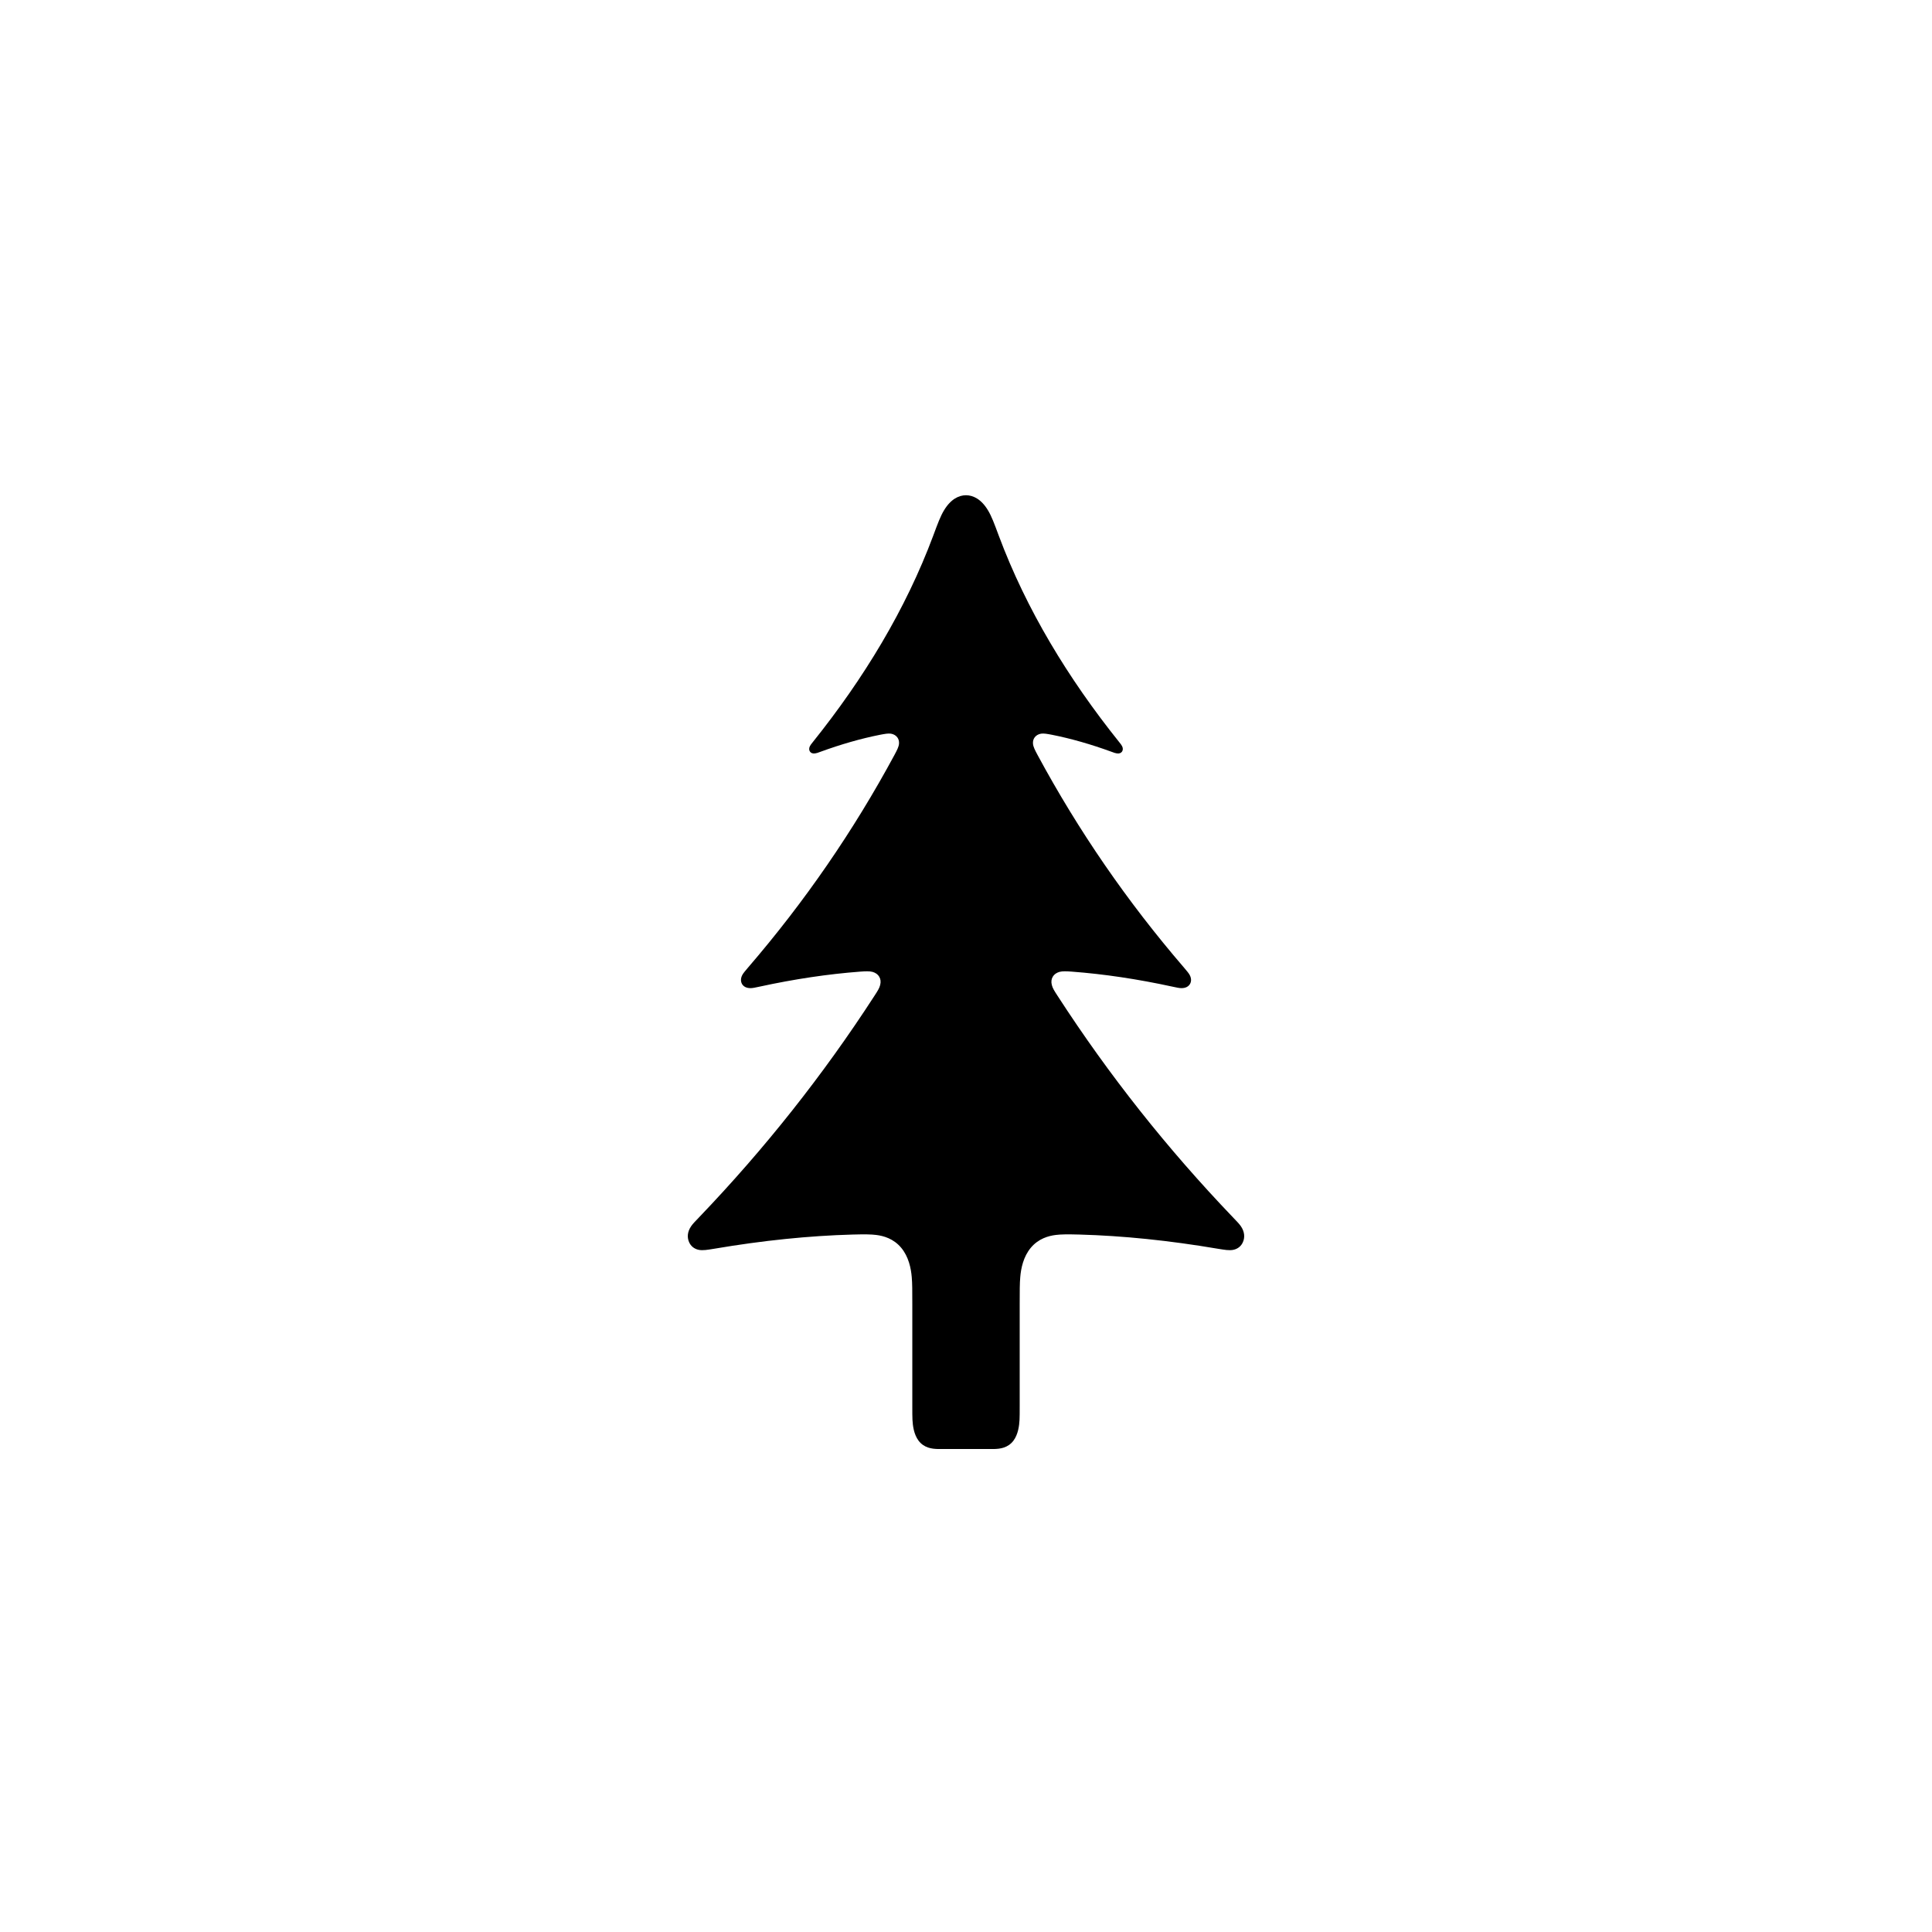
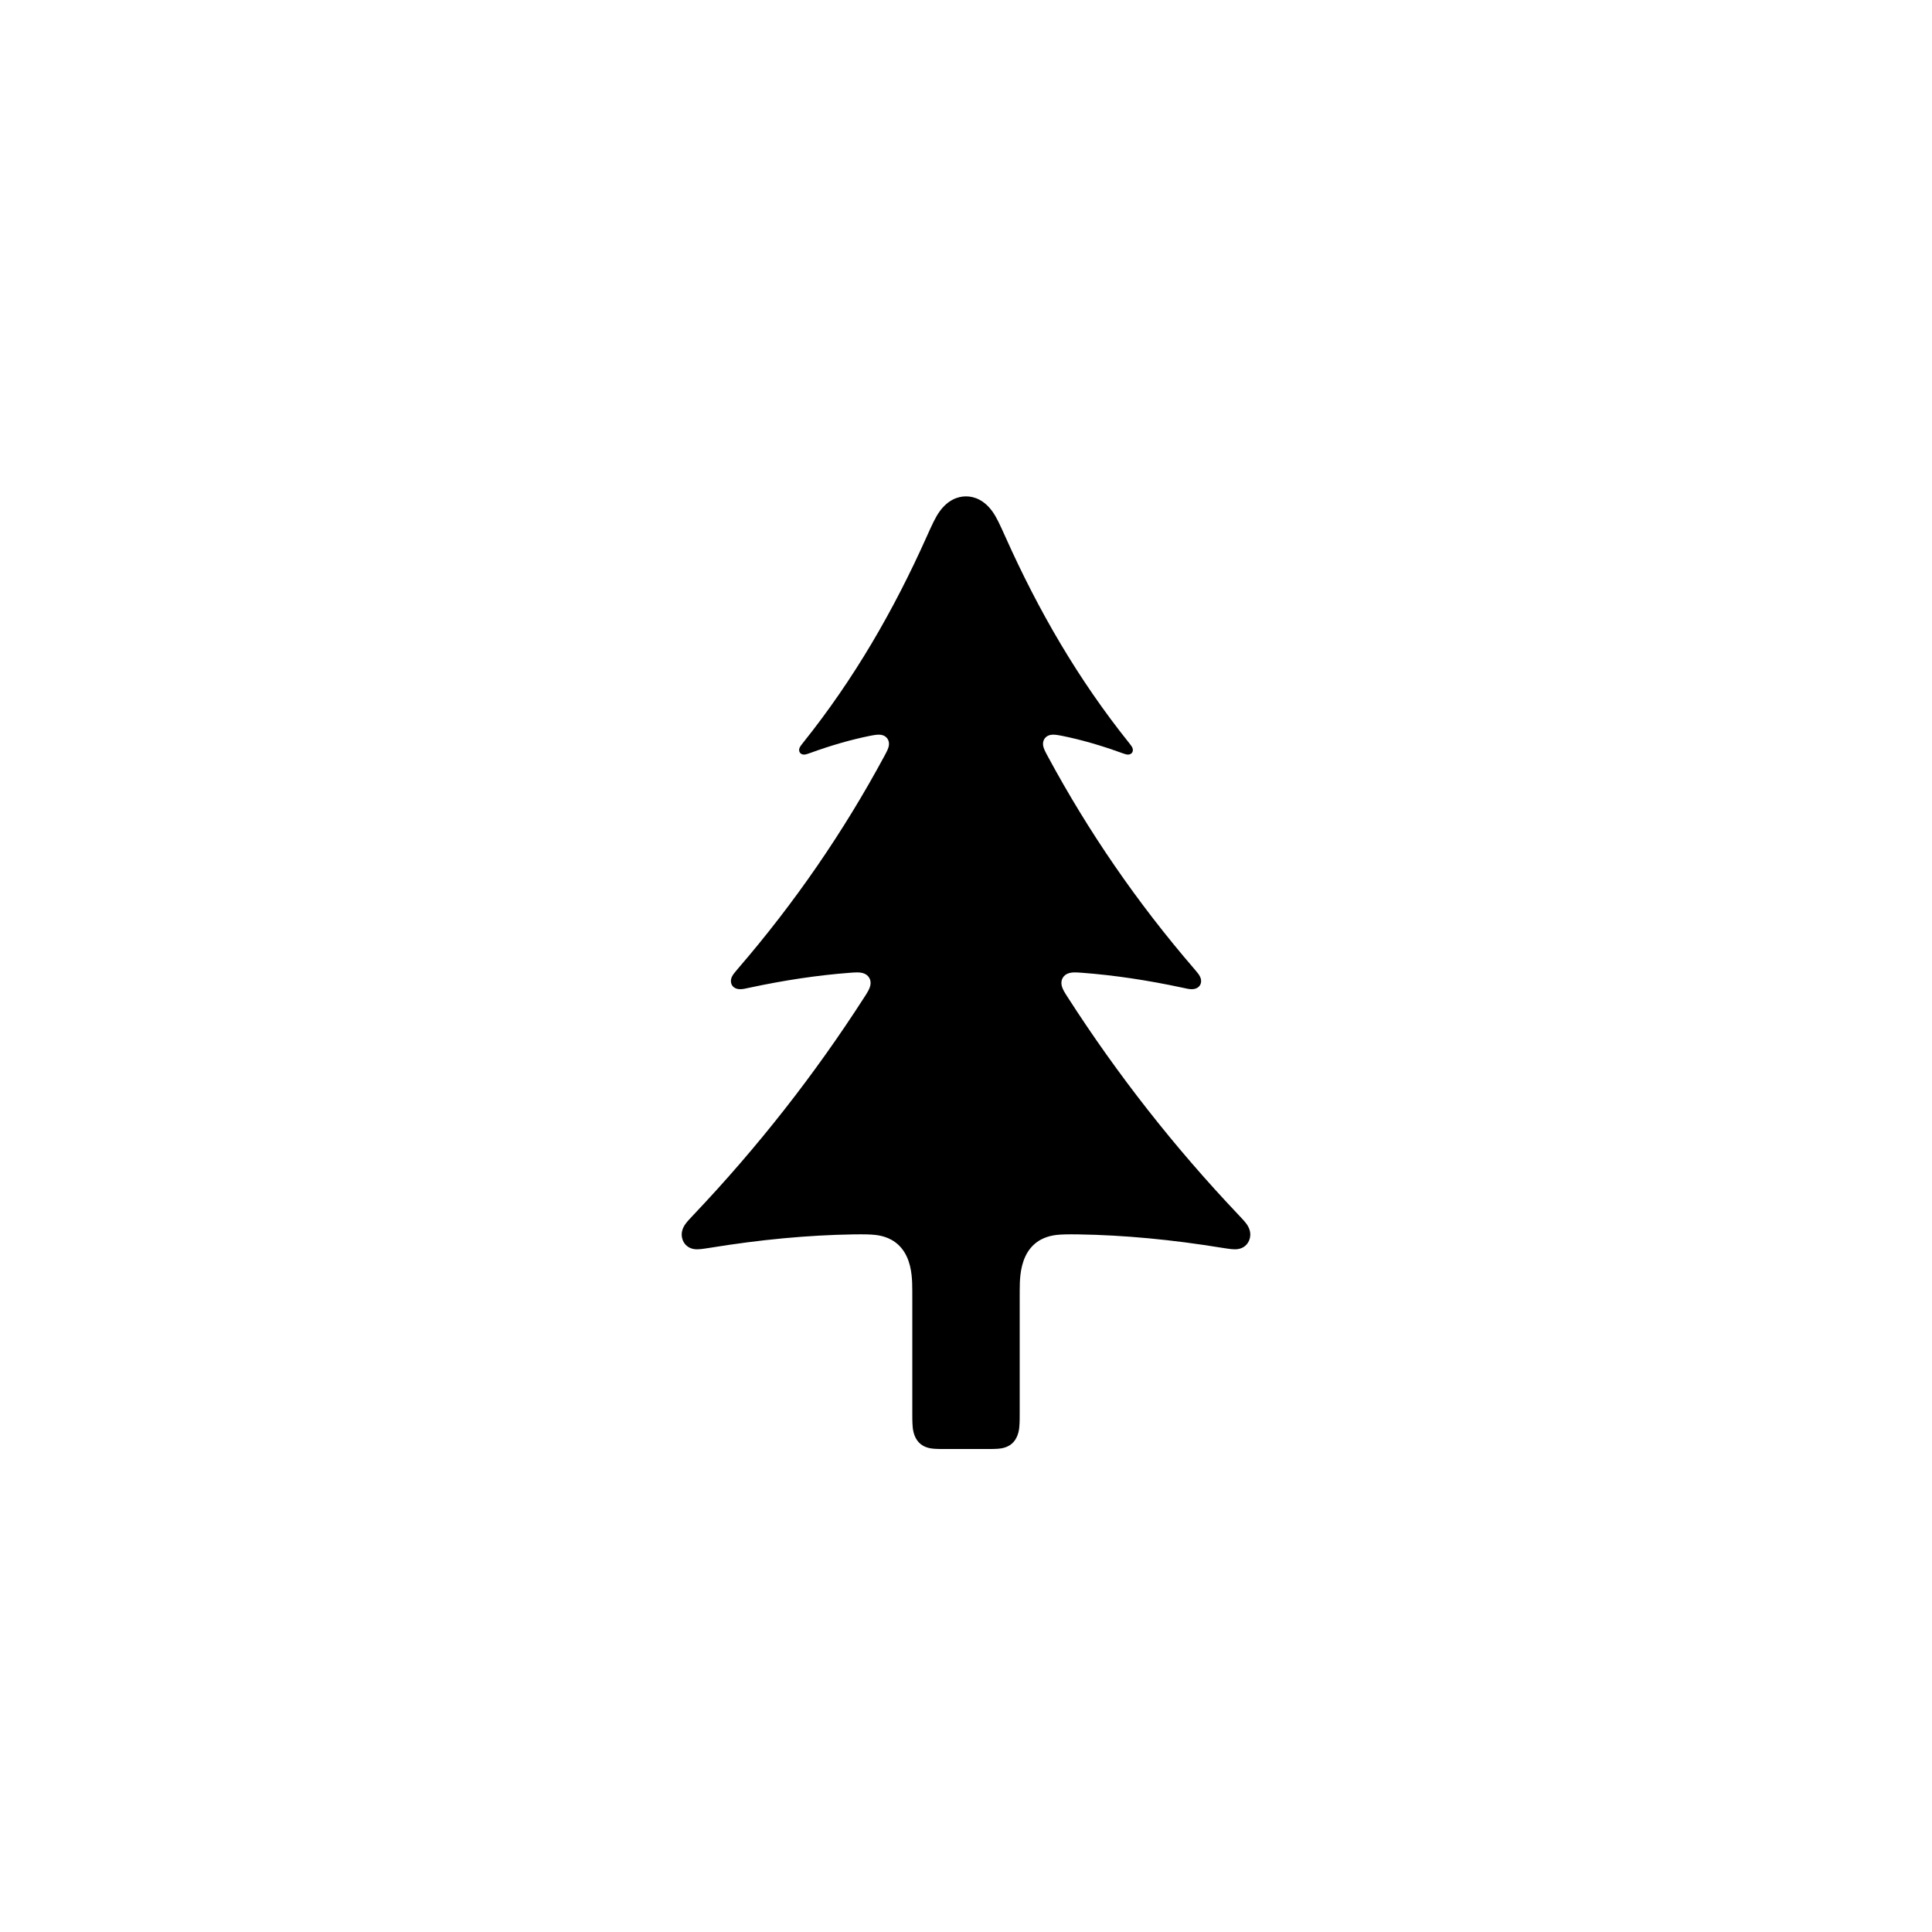
<svg xmlns="http://www.w3.org/2000/svg" width="24" height="24" viewBox="0 0 24 24">
-   <path fill-rule="evenodd" d="M11.742 18C11.691 18 11.666 18 11.648 18C11.579 17.998 11.48 17.988 11.411 17.897C11.351 17.817 11.339 17.708 11.335 17.638C11.333 17.597 11.333 17.547 11.333 17.461L11.333 16.196C11.333 16.035 11.333 15.944 11.326 15.865C11.317 15.756 11.288 15.611 11.194 15.499C11.099 15.386 10.975 15.352 10.884 15.341C10.82 15.333 10.741 15.332 10.591 15.336C10.048 15.351 9.475 15.41 8.874 15.512C8.787 15.526 8.731 15.536 8.68 15.526C8.621 15.514 8.58 15.477 8.56 15.43C8.536 15.376 8.535 15.304 8.588 15.229C8.608 15.201 8.634 15.174 8.686 15.12C9.5 14.27 10.225 13.355 10.861 12.373C10.9 12.313 10.925 12.275 10.934 12.235C10.944 12.196 10.939 12.161 10.922 12.133C10.906 12.105 10.877 12.084 10.839 12.073C10.8 12.063 10.754 12.065 10.684 12.07C10.287 12.1 9.87 12.162 9.433 12.257C9.381 12.268 9.351 12.275 9.323 12.275C9.269 12.275 9.235 12.253 9.218 12.224C9.201 12.194 9.199 12.155 9.22 12.114C9.233 12.089 9.254 12.065 9.292 12.02C9.998 11.2 10.604 10.319 11.112 9.377C11.144 9.317 11.165 9.277 11.168 9.237C11.17 9.208 11.163 9.181 11.147 9.16C11.13 9.137 11.103 9.12 11.068 9.114C11.033 9.109 10.993 9.116 10.931 9.128C10.694 9.175 10.447 9.246 10.189 9.34C10.16 9.351 10.143 9.357 10.126 9.359C10.095 9.364 10.073 9.353 10.062 9.337C10.05 9.32 10.048 9.296 10.06 9.271C10.067 9.256 10.078 9.242 10.099 9.216C10.731 8.427 11.25 7.573 11.593 6.654C11.649 6.503 11.682 6.414 11.726 6.341C11.81 6.2 11.912 6.152 12 6.152C12.088 6.152 12.19 6.2 12.274 6.341C12.318 6.414 12.351 6.503 12.407 6.654C12.75 7.573 13.269 8.427 13.901 9.216C13.922 9.242 13.933 9.256 13.94 9.271C13.952 9.296 13.95 9.32 13.938 9.337C13.927 9.353 13.905 9.364 13.874 9.359C13.857 9.357 13.84 9.351 13.811 9.34C13.553 9.246 13.306 9.175 13.069 9.128C13.007 9.116 12.967 9.109 12.932 9.114C12.897 9.12 12.87 9.137 12.853 9.16C12.837 9.181 12.83 9.208 12.832 9.237C12.835 9.277 12.856 9.317 12.888 9.377C13.396 10.319 14.002 11.2 14.708 12.02C14.746 12.065 14.767 12.089 14.78 12.114C14.801 12.155 14.8 12.194 14.782 12.224C14.765 12.253 14.731 12.275 14.677 12.275C14.649 12.275 14.619 12.268 14.567 12.257C14.13 12.162 13.713 12.1 13.316 12.07C13.246 12.065 13.2 12.063 13.161 12.073C13.123 12.084 13.094 12.105 13.078 12.133C13.061 12.161 13.056 12.196 13.066 12.235C13.075 12.275 13.1 12.313 13.139 12.373C13.775 13.355 14.5 14.27 15.314 15.12C15.366 15.174 15.392 15.201 15.412 15.229C15.465 15.304 15.464 15.376 15.44 15.43C15.42 15.477 15.379 15.514 15.32 15.526C15.269 15.536 15.213 15.526 15.126 15.512C14.525 15.41 13.952 15.351 13.409 15.336C13.259 15.332 13.18 15.333 13.116 15.341C13.025 15.352 12.901 15.386 12.806 15.499C12.712 15.611 12.683 15.756 12.674 15.865C12.667 15.944 12.667 16.035 12.667 16.196L12.667 17.461C12.667 17.547 12.667 17.597 12.665 17.638C12.661 17.708 12.649 17.817 12.589 17.897C12.52 17.988 12.421 17.998 12.352 18C12.334 18 12.309 18 12.258 18L11.742 18Z" />
+   <path fill-rule="evenodd" d="M11.742 18C11.674 18 11.635 18 11.602 17.997C11.549 17.993 11.47 17.979 11.411 17.915C11.348 17.845 11.337 17.749 11.335 17.687C11.333 17.656 11.333 17.616 11.333 17.553L11.333 16.19C11.333 16.069 11.333 15.993 11.331 15.933C11.326 15.815 11.308 15.635 11.196 15.502C11.097 15.384 10.965 15.351 10.876 15.341C10.817 15.334 10.742 15.332 10.599 15.334C10.036 15.343 9.442 15.399 8.817 15.501C8.726 15.515 8.669 15.525 8.619 15.516C8.553 15.505 8.508 15.465 8.485 15.414C8.462 15.361 8.458 15.293 8.505 15.219C8.528 15.183 8.561 15.148 8.617 15.089C9.411 14.252 10.118 13.351 10.738 12.386C10.775 12.329 10.801 12.287 10.811 12.245C10.82 12.205 10.813 12.171 10.798 12.147C10.782 12.119 10.754 12.097 10.715 12.087C10.675 12.076 10.63 12.079 10.56 12.084C10.163 12.114 9.746 12.176 9.308 12.27C9.256 12.282 9.226 12.288 9.198 12.288C9.144 12.289 9.11 12.266 9.093 12.238C9.076 12.208 9.074 12.168 9.095 12.128C9.108 12.102 9.129 12.078 9.167 12.033C9.873 11.214 10.479 10.333 10.987 9.39C11.019 9.331 11.04 9.291 11.043 9.25C11.045 9.222 11.038 9.195 11.022 9.173C11.005 9.15 10.978 9.133 10.943 9.128C10.908 9.123 10.868 9.129 10.806 9.141C10.569 9.189 10.322 9.26 10.064 9.354C10.035 9.364 10.018 9.37 10.001 9.373C9.97 9.377 9.948 9.366 9.937 9.35C9.925 9.333 9.923 9.309 9.935 9.284C9.942 9.27 9.953 9.256 9.974 9.229C10.606 8.44 11.1 7.587 11.511 6.668C11.579 6.517 11.619 6.428 11.671 6.355C11.772 6.214 11.894 6.166 12 6.166C12.106 6.166 12.228 6.214 12.329 6.355C12.381 6.428 12.421 6.517 12.489 6.668C12.9 7.587 13.394 8.44 14.026 9.229C14.047 9.256 14.058 9.27 14.065 9.284C14.077 9.309 14.075 9.333 14.063 9.35C14.052 9.366 14.03 9.377 13.999 9.373C13.982 9.37 13.965 9.364 13.936 9.354C13.678 9.26 13.431 9.189 13.194 9.141C13.132 9.129 13.092 9.123 13.057 9.128C13.022 9.133 12.995 9.15 12.978 9.173C12.962 9.195 12.955 9.222 12.957 9.25C12.96 9.291 12.981 9.331 13.013 9.39C13.521 10.333 14.127 11.214 14.833 12.033C14.871 12.078 14.892 12.102 14.905 12.128C14.926 12.168 14.925 12.208 14.907 12.238C14.89 12.266 14.856 12.289 14.802 12.288C14.774 12.288 14.744 12.282 14.692 12.27C14.254 12.176 13.837 12.114 13.44 12.084C13.37 12.079 13.325 12.076 13.285 12.087C13.246 12.097 13.218 12.119 13.202 12.147C13.187 12.171 13.18 12.205 13.189 12.245C13.199 12.287 13.225 12.329 13.262 12.386C13.882 13.351 14.589 14.252 15.383 15.089C15.439 15.148 15.472 15.183 15.495 15.219C15.542 15.293 15.538 15.361 15.515 15.414C15.492 15.465 15.447 15.505 15.381 15.516C15.331 15.525 15.274 15.515 15.183 15.501C14.558 15.399 13.964 15.343 13.401 15.334C13.258 15.332 13.183 15.334 13.124 15.341C13.035 15.351 12.903 15.384 12.804 15.502C12.693 15.635 12.674 15.815 12.669 15.933C12.667 15.993 12.667 16.069 12.667 16.19L12.667 17.553C12.667 17.616 12.667 17.656 12.665 17.687C12.663 17.749 12.652 17.845 12.589 17.915C12.53 17.979 12.451 17.993 12.398 17.997C12.365 18 12.326 18 12.258 18L11.742 18Z" />
</svg>
